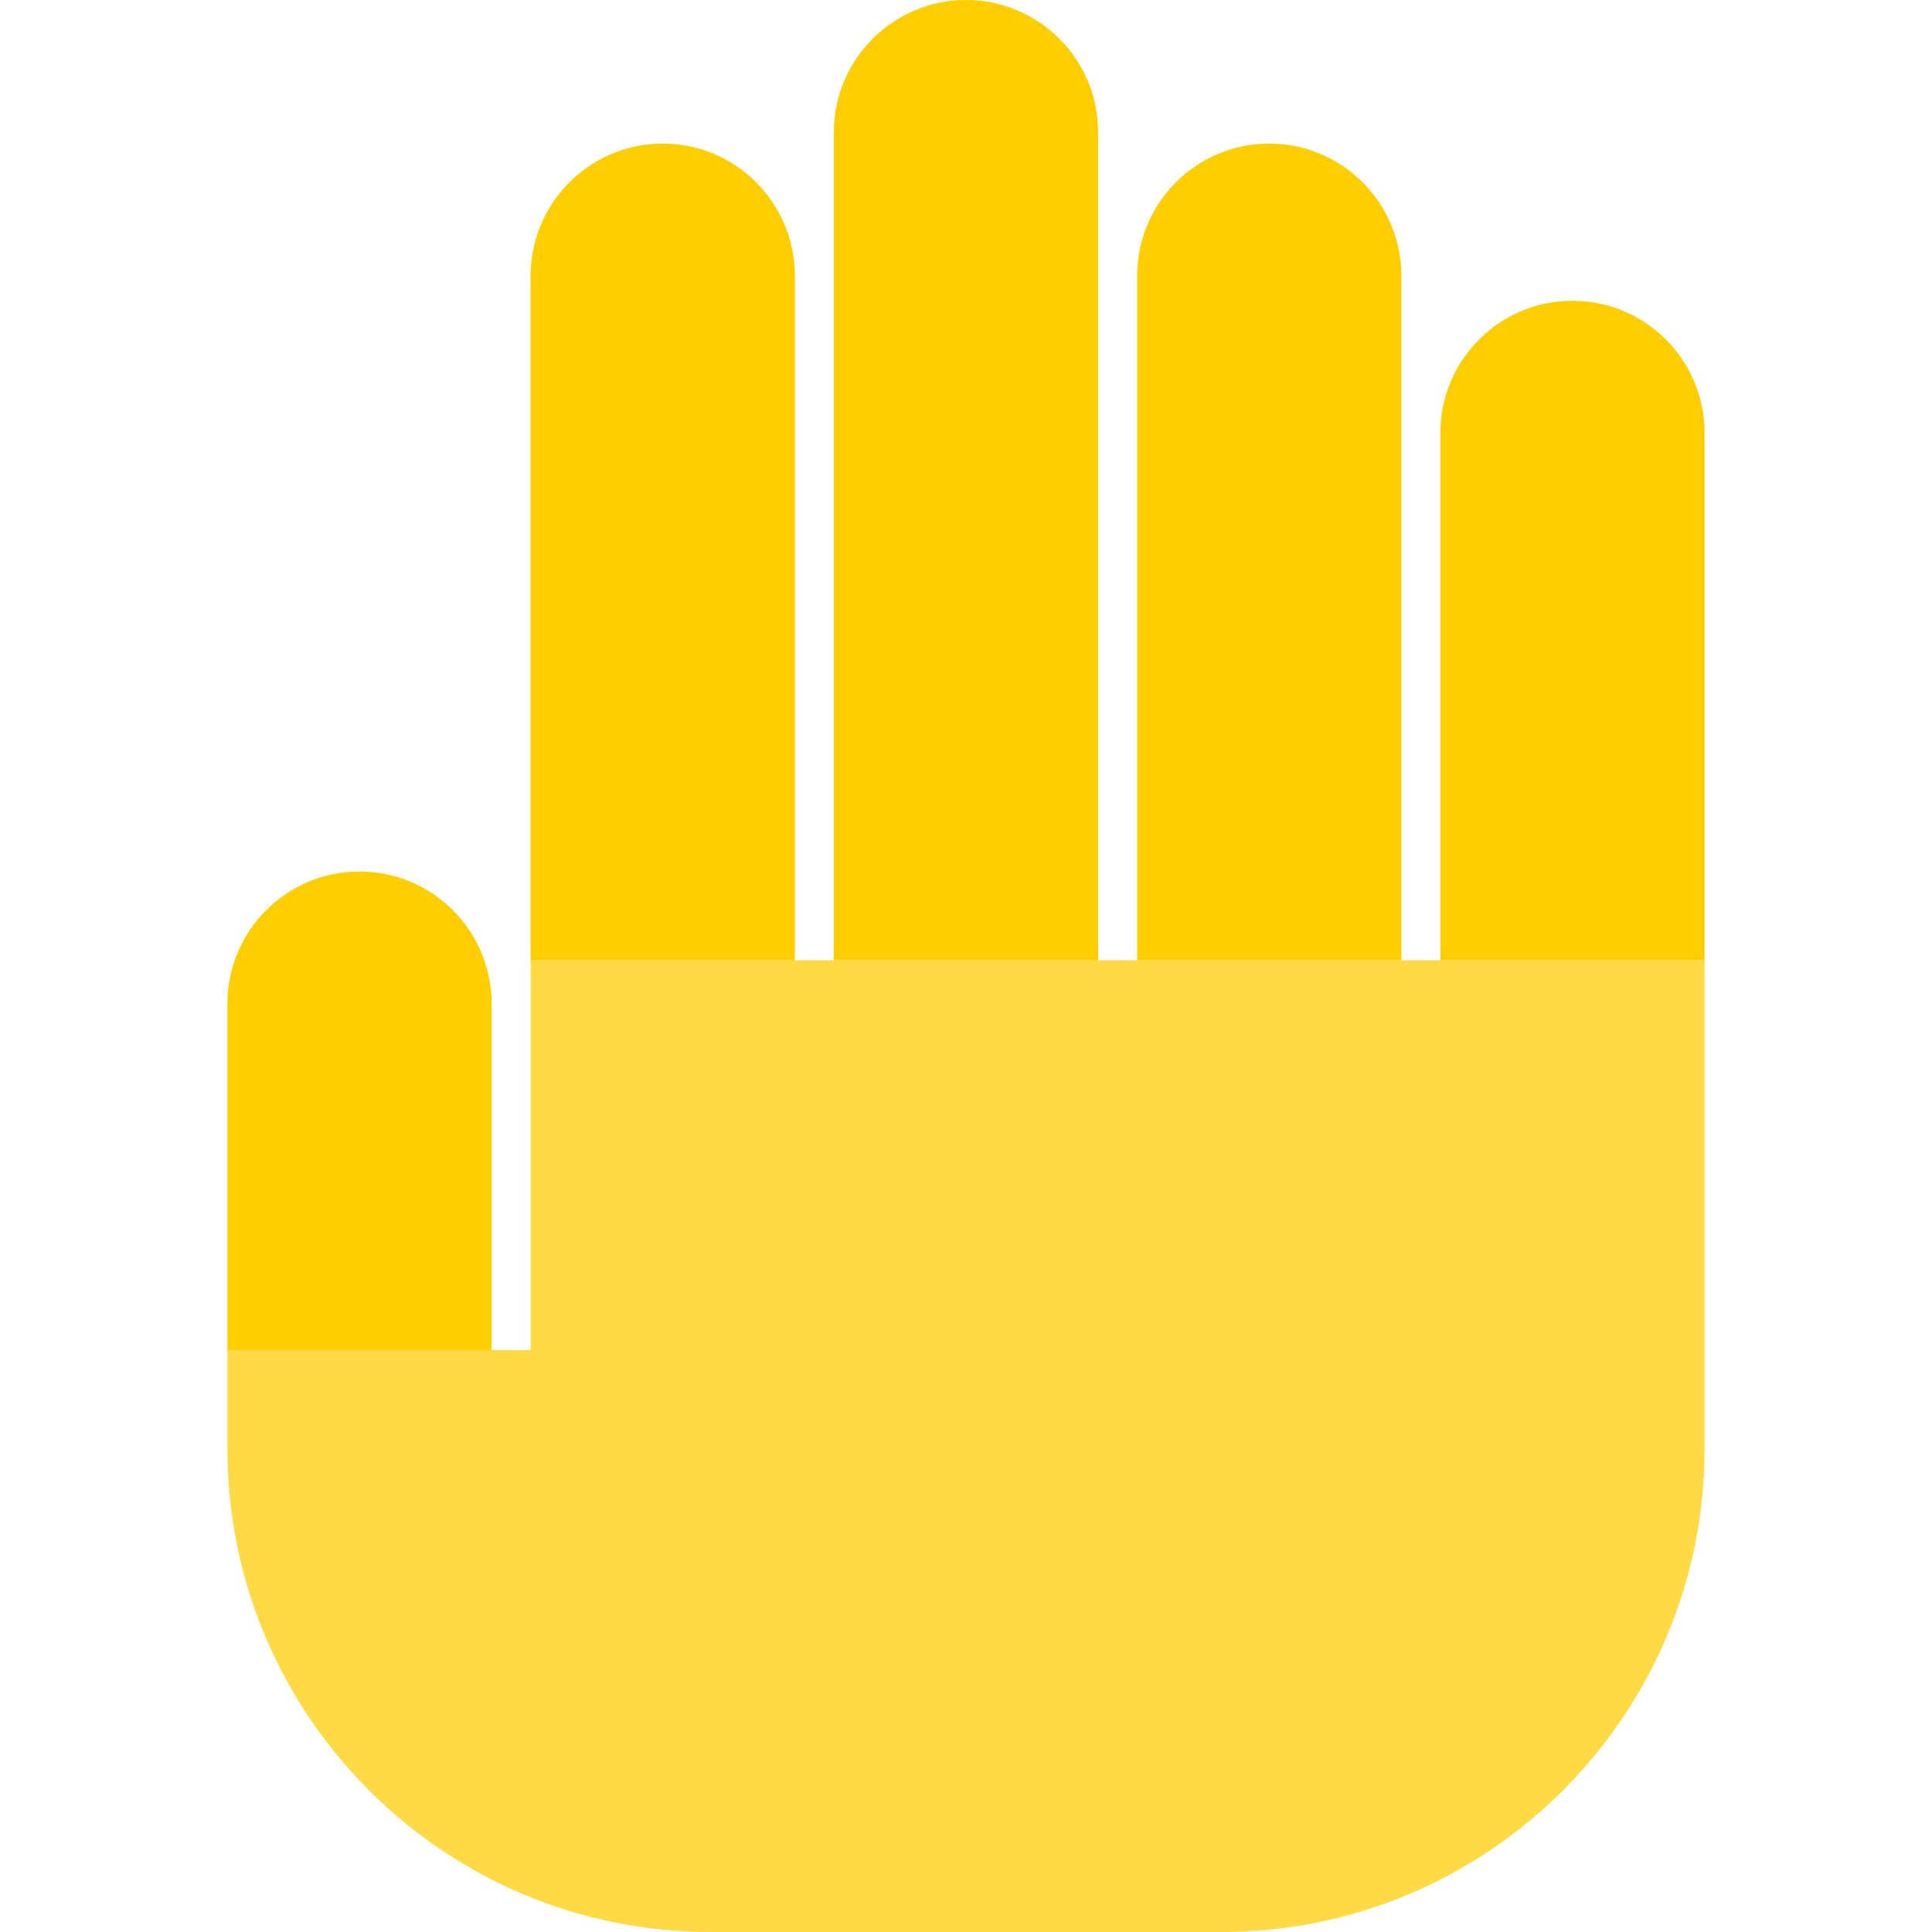
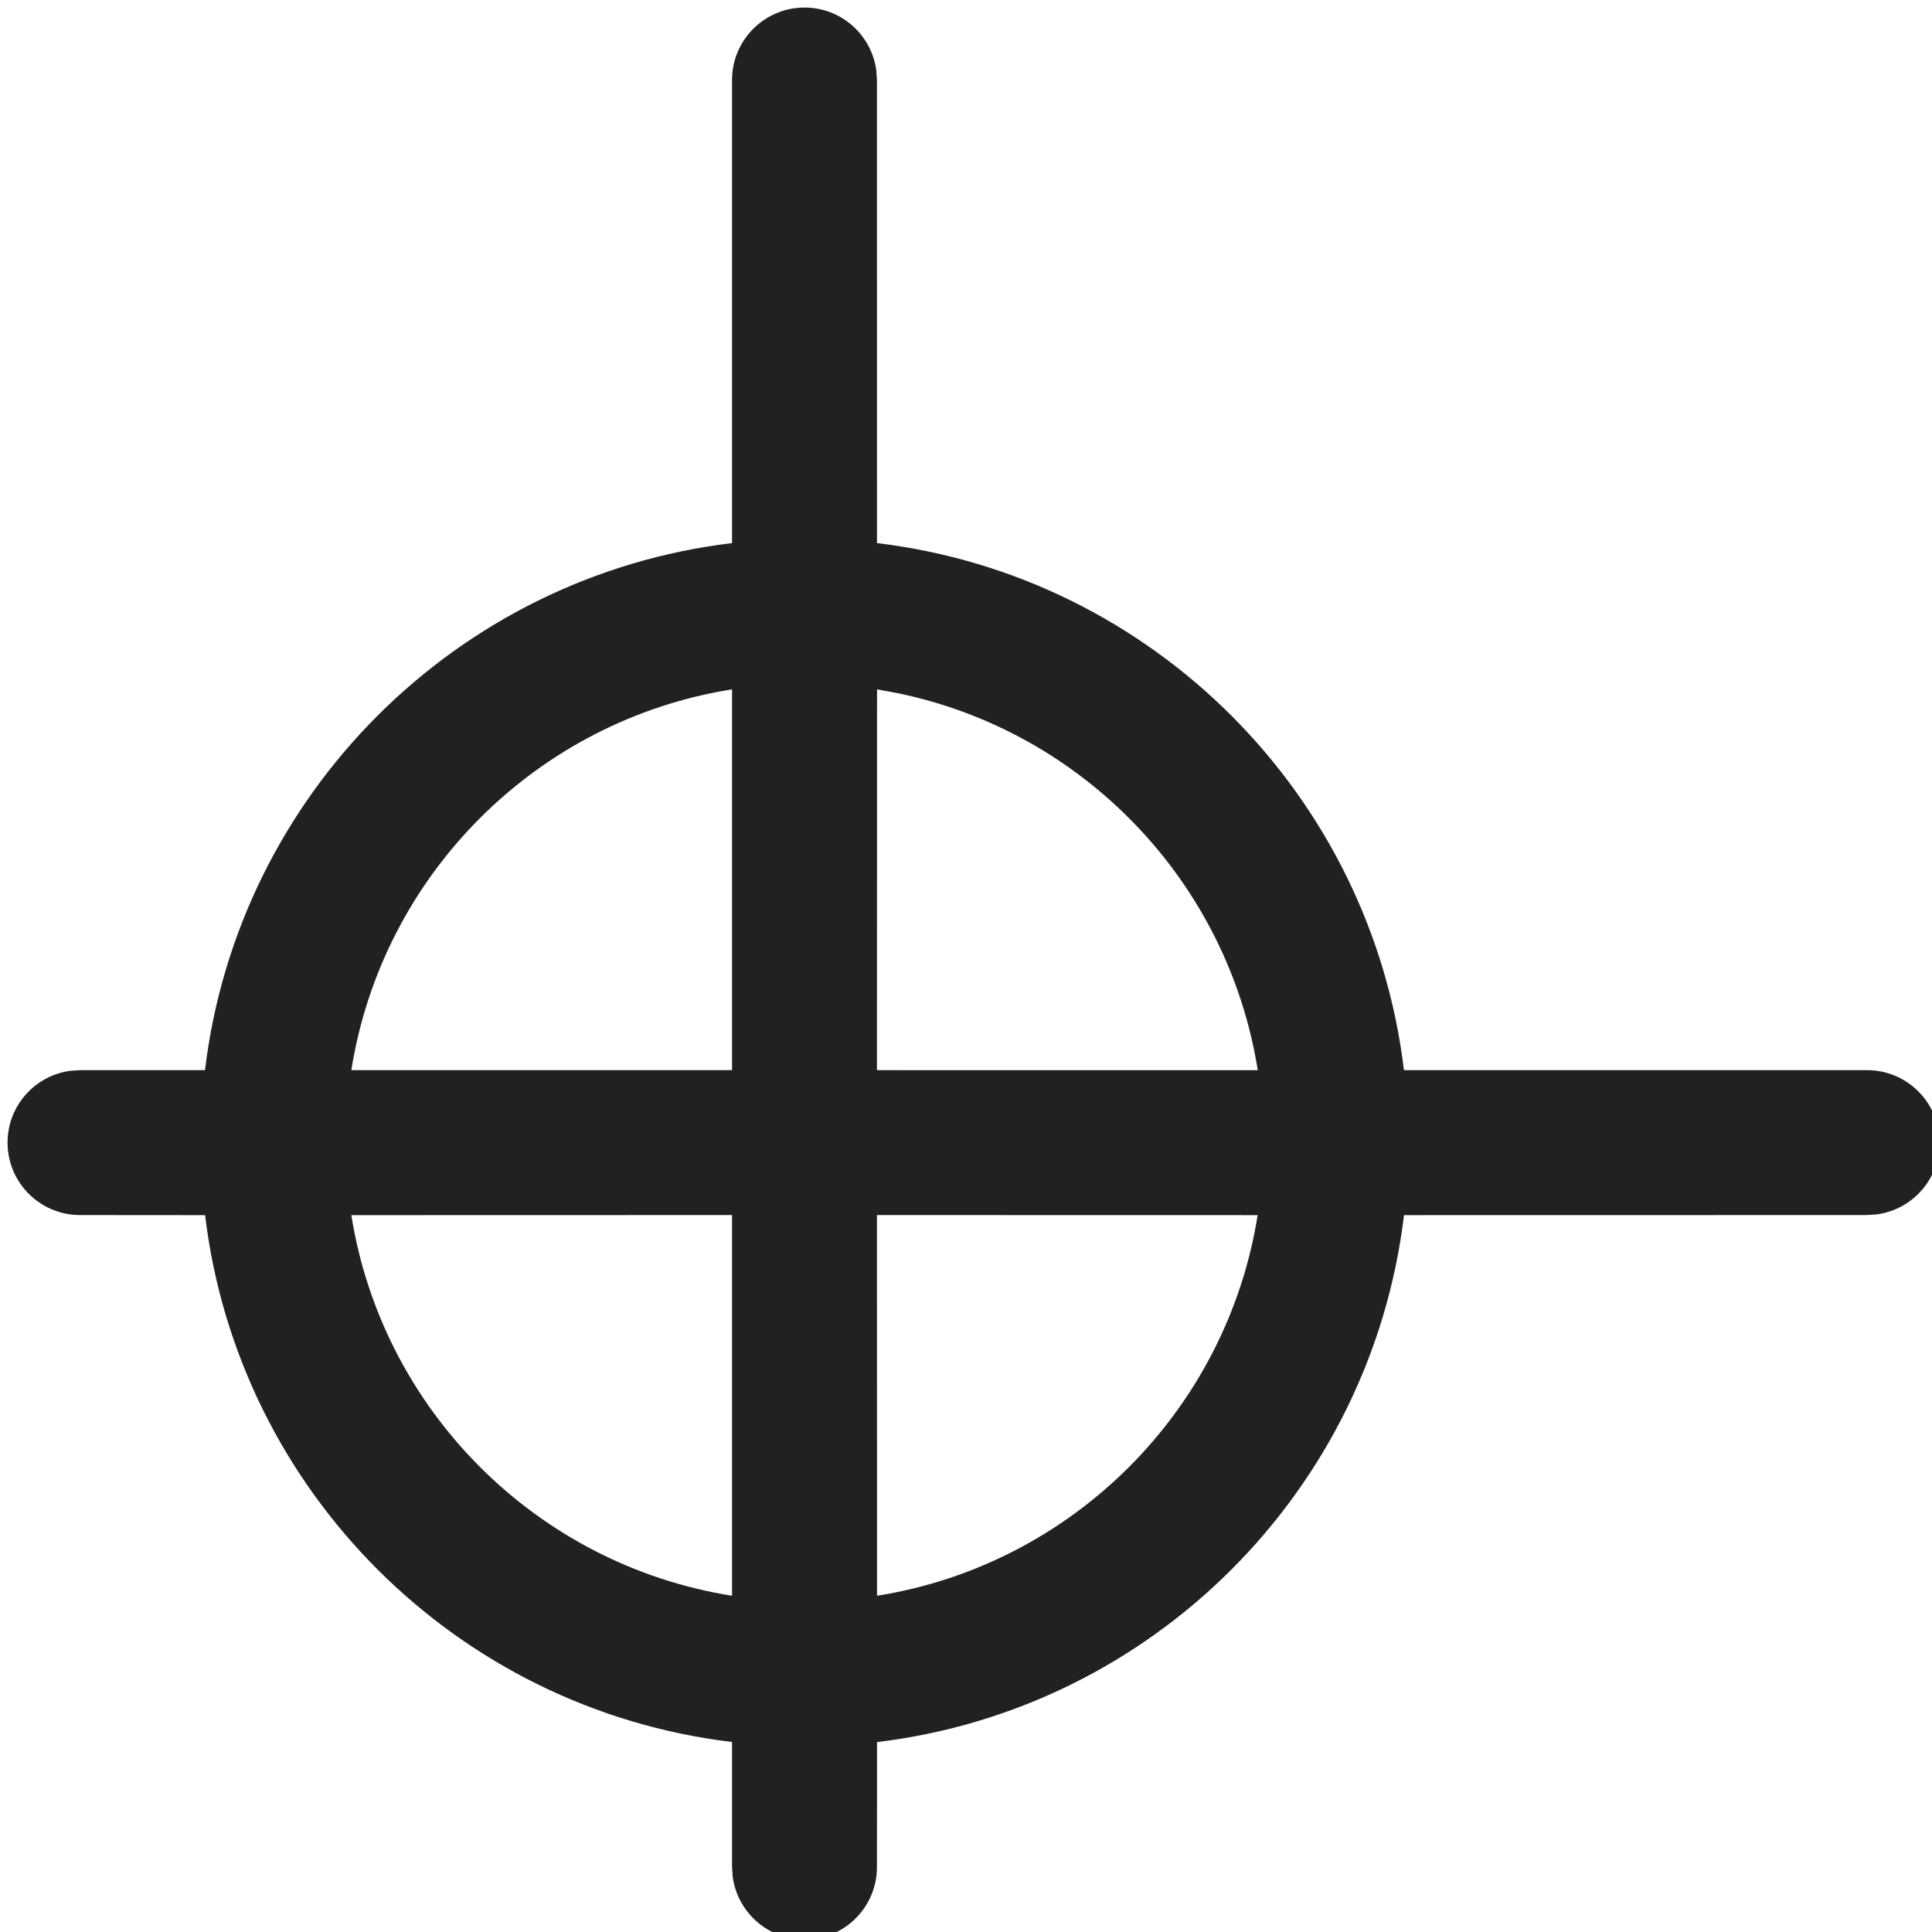
- <svg xmlns="http://www.w3.org/2000/svg" version="1.1" id="Layer_1" x="0px" y="0px" viewBox="0 0 495 495" style="enable-background:new 0 0 495 495;" xml:space="preserve">
-   <g id="XMLID_2_">
-     <path style="fill:#FFDA44;" d="M135.96,246.03v99.89H58.27v25.33c0,68.24,55.51,123.75,123.75,123.75h130.96   c68.24,0,123.75-55.51,123.75-123.75V246.03H135.96z" />
-     <path style="fill:#FFCD00;" d="M436.73,110.9v135.13h-67.69V110.9c0-18.66,15.18-33.84,33.84-33.84   C421.55,77.06,436.73,92.24,436.73,110.9z" />
-     <path style="fill:#FFCD00;" d="M359.04,70.63v175.4h-67.69V70.63c0-18.66,15.18-33.84,33.84-33.84   C343.86,36.79,359.04,51.97,359.04,70.63z" />
-     <path style="fill:#FFCD00;" d="M281.35,33.85v212.18h-67.7V33.85C213.65,15.18,228.84,0,247.5,0S281.35,15.18,281.35,33.85z" />
-     <path style="fill:#FFCD00;" d="M203.65,70.63v175.4h-67.69V70.63c0-18.66,15.18-33.84,33.85-33.84   C188.47,36.79,203.65,51.97,203.65,70.63z" />
-     <path style="fill:#FFCD00;" d="M125.96,257.13v88.79H58.27v-88.79c0-18.66,15.18-33.84,33.85-33.84   C110.78,223.29,125.96,238.47,125.96,257.13z" />
+ <svg xmlns="http://www.w3.org/2000/svg" id="svg9" version="1.1" viewBox="0 0 512 512" height="512" width="512">
+   <defs id="defs13" />
+   <g transform="matrix(25.6,0,0,25.6,-49.2,-49.2)" fill-rule="evenodd" fill="none" stroke-width="1" stroke="none" id="🔍-Product-Icons">
+     <g fill-rule="nonzero" fill="#212121" id="ic_fluent_point_scan_24_regular">
+       <path id="🎨-Color" d="m 10.25,2 c 0.38,0 0.693,0.282 0.743,0.648 l 0.007,0.102 4.42e-4,4.794 c 2.852,0.341 5.114,2.604 5.455,5.456 L 21.25,13 c 0.414,0 0.75,0.336 0.75,0.75 0,0.38 -0.282,0.693 -0.648,0.743 l -0.102,0.007 -4.794,8.32e-4 c -0.342,2.852 -2.603,5.113 -5.455,5.455 L 11,21.25 c 0,0.414 -0.336,0.75 -0.75,0.75 C 9.871,22 9.557,21.718 9.507,21.352 L 9.5,21.25 9.5,19.955 C 6.648,19.614 4.386,17.353 4.045,14.501 L 2.75,14.5 c -0.414,0 -0.75,-0.336 -0.75,-0.75 0,-0.38 0.282,-0.693 0.648,-0.743 L 2.75,13 4.044,13 C 4.385,10.148 6.648,7.885 9.5,7.544 L 9.5,2.75 C 9.5,2.336 9.836,2 10.25,2 Z M 9.5,14.5 5.559,14.501 c 0.321,2.022 1.919,3.619 3.941,3.94 z m 5.441,8.54e-4 L 11,14.5 l 8.47e-4,3.941 C 13.023,18.12 14.62,16.523 14.941,14.501 Z M 9.5,9.058 C 7.477,9.379 5.879,10.977 5.559,13 L 9.5,13 Z M 11.001,9.058 11,13 l 3.942,1.5e-4 C 14.632,11.05 13.136,9.494 11.216,9.098 Z" />
+     </g>
  </g>
-   <g>
- </g>
-   <g>
- </g>
-   <g>
- </g>
-   <g>
- </g>
-   <g>
- </g>
-   <g>
- </g>
-   <g>
- </g>
-   <g>
- </g>
-   <g>
- </g>
-   <g>
- </g>
-   <g>
- </g>
-   <g>
- </g>
-   <g>
- </g>
-   <g>
- </g>
-   <g>
- </g>
</svg>
